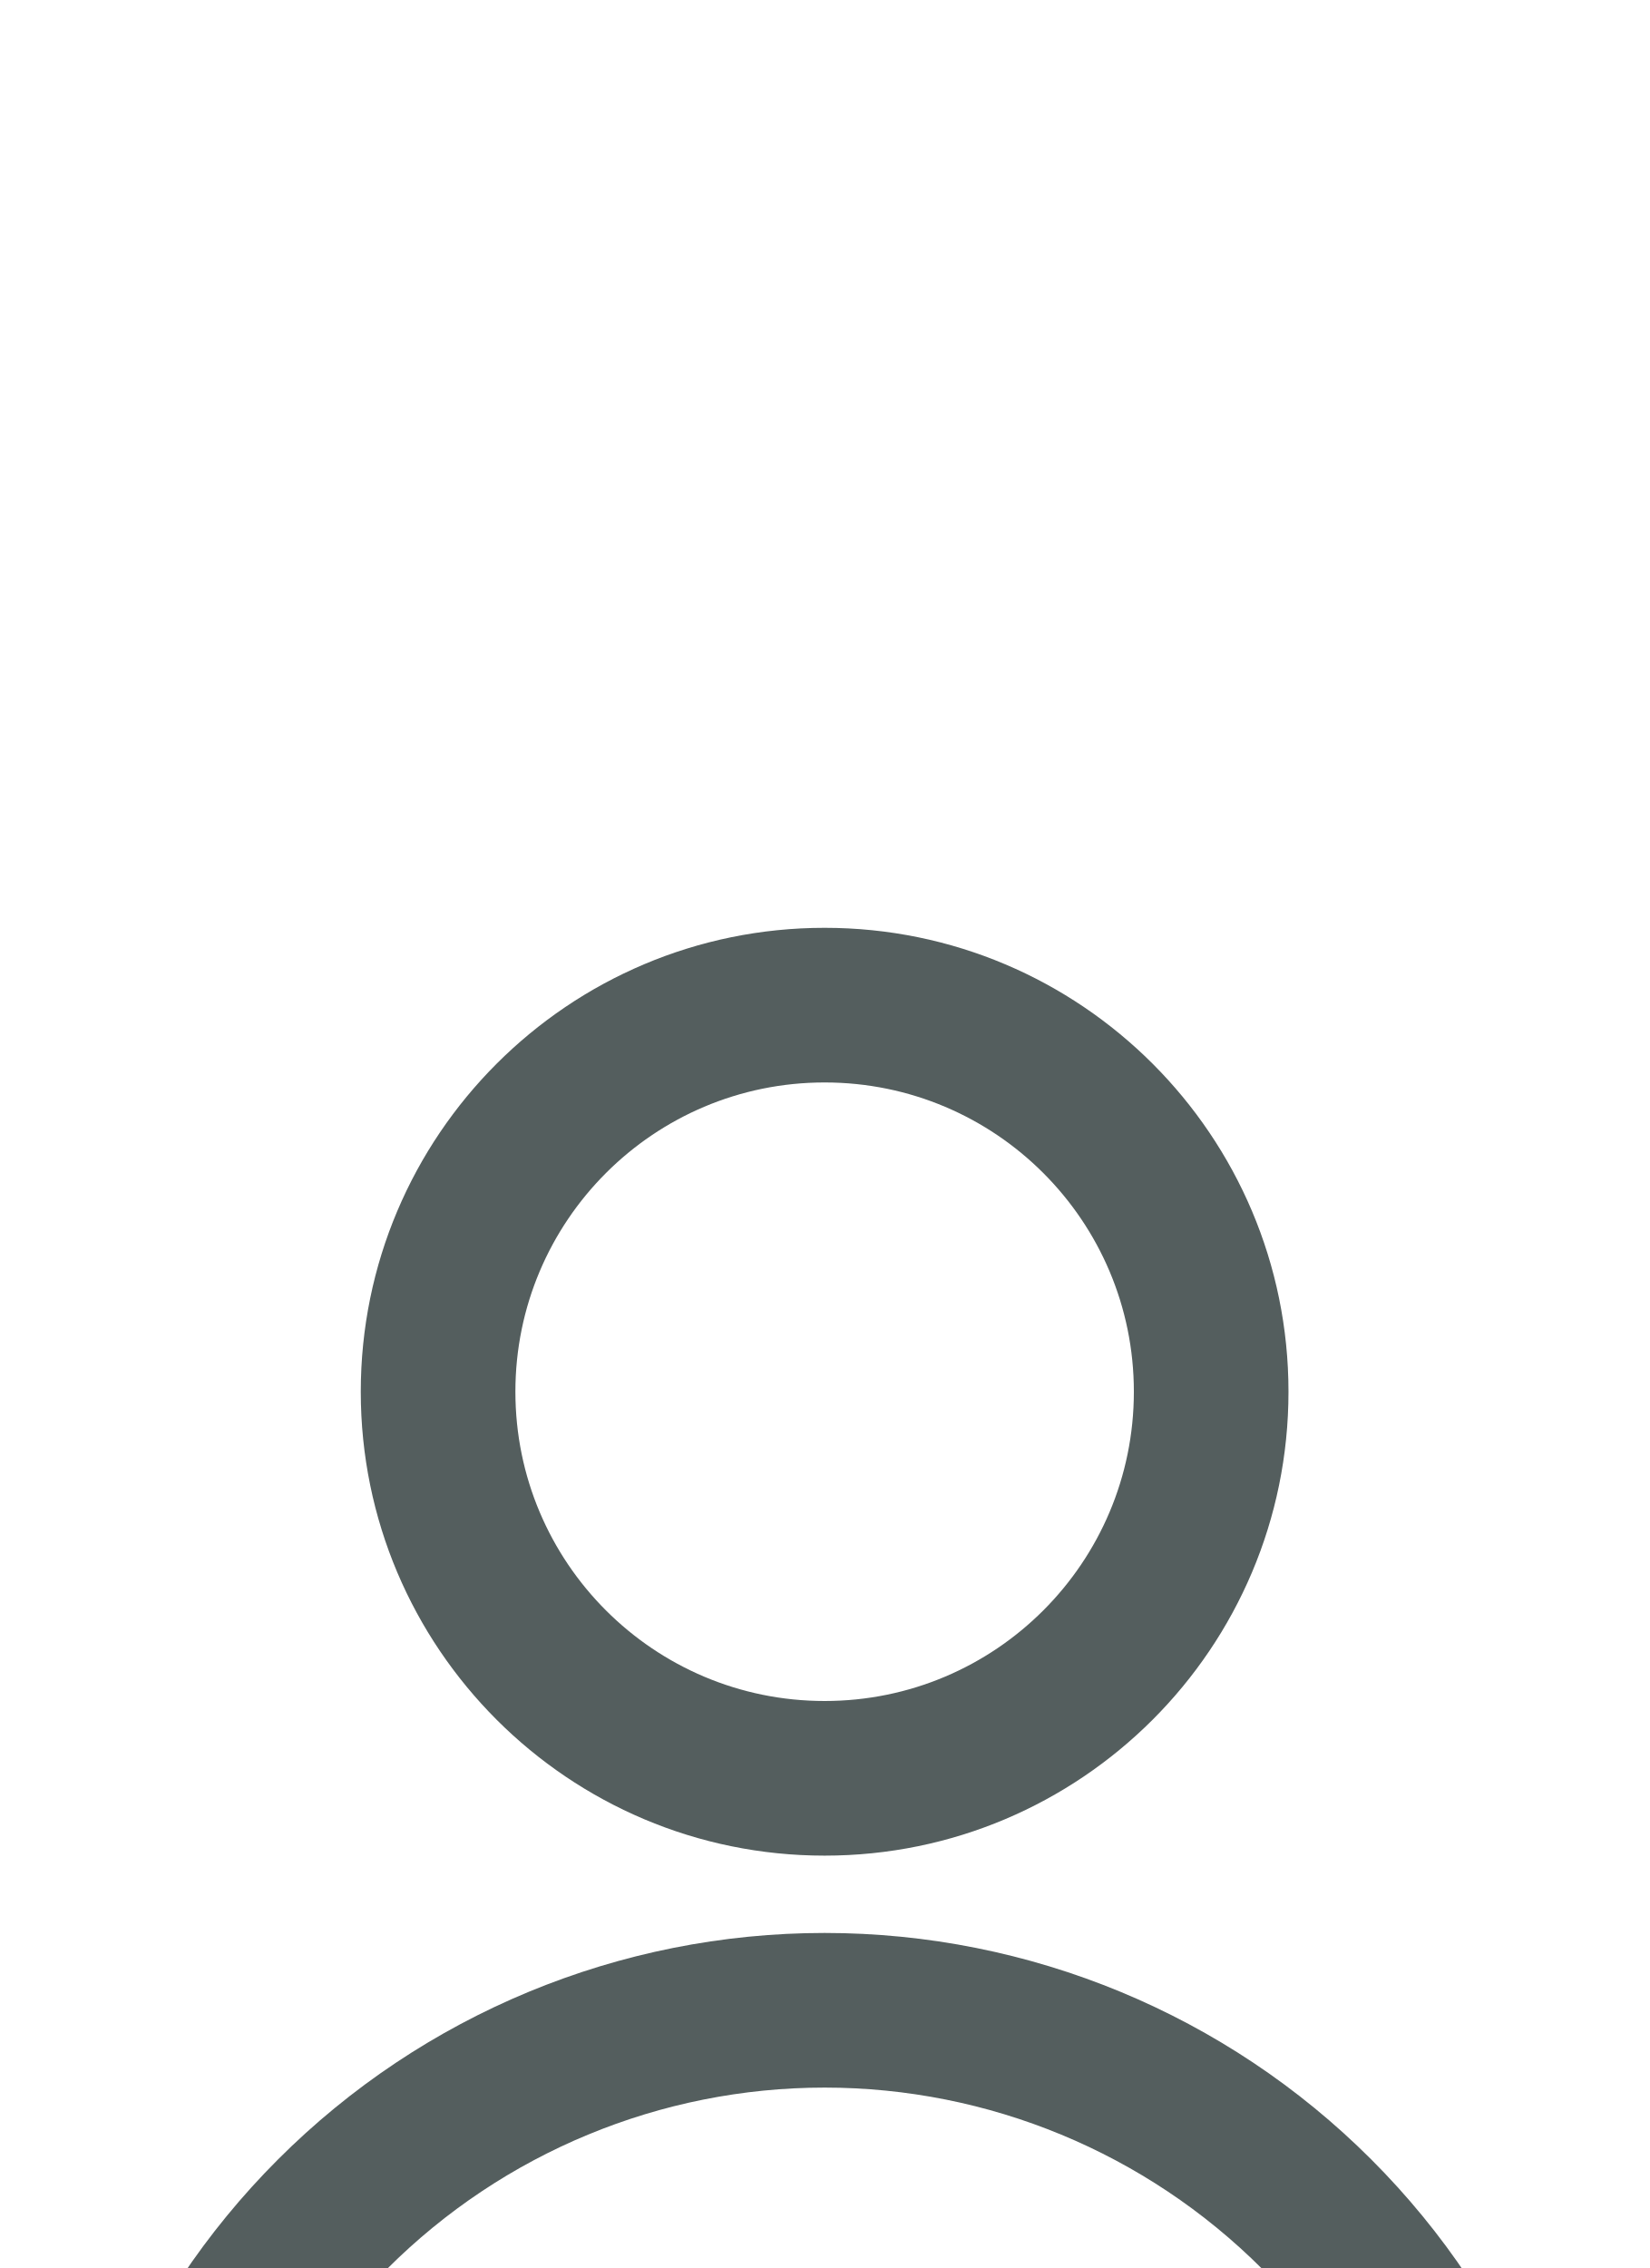
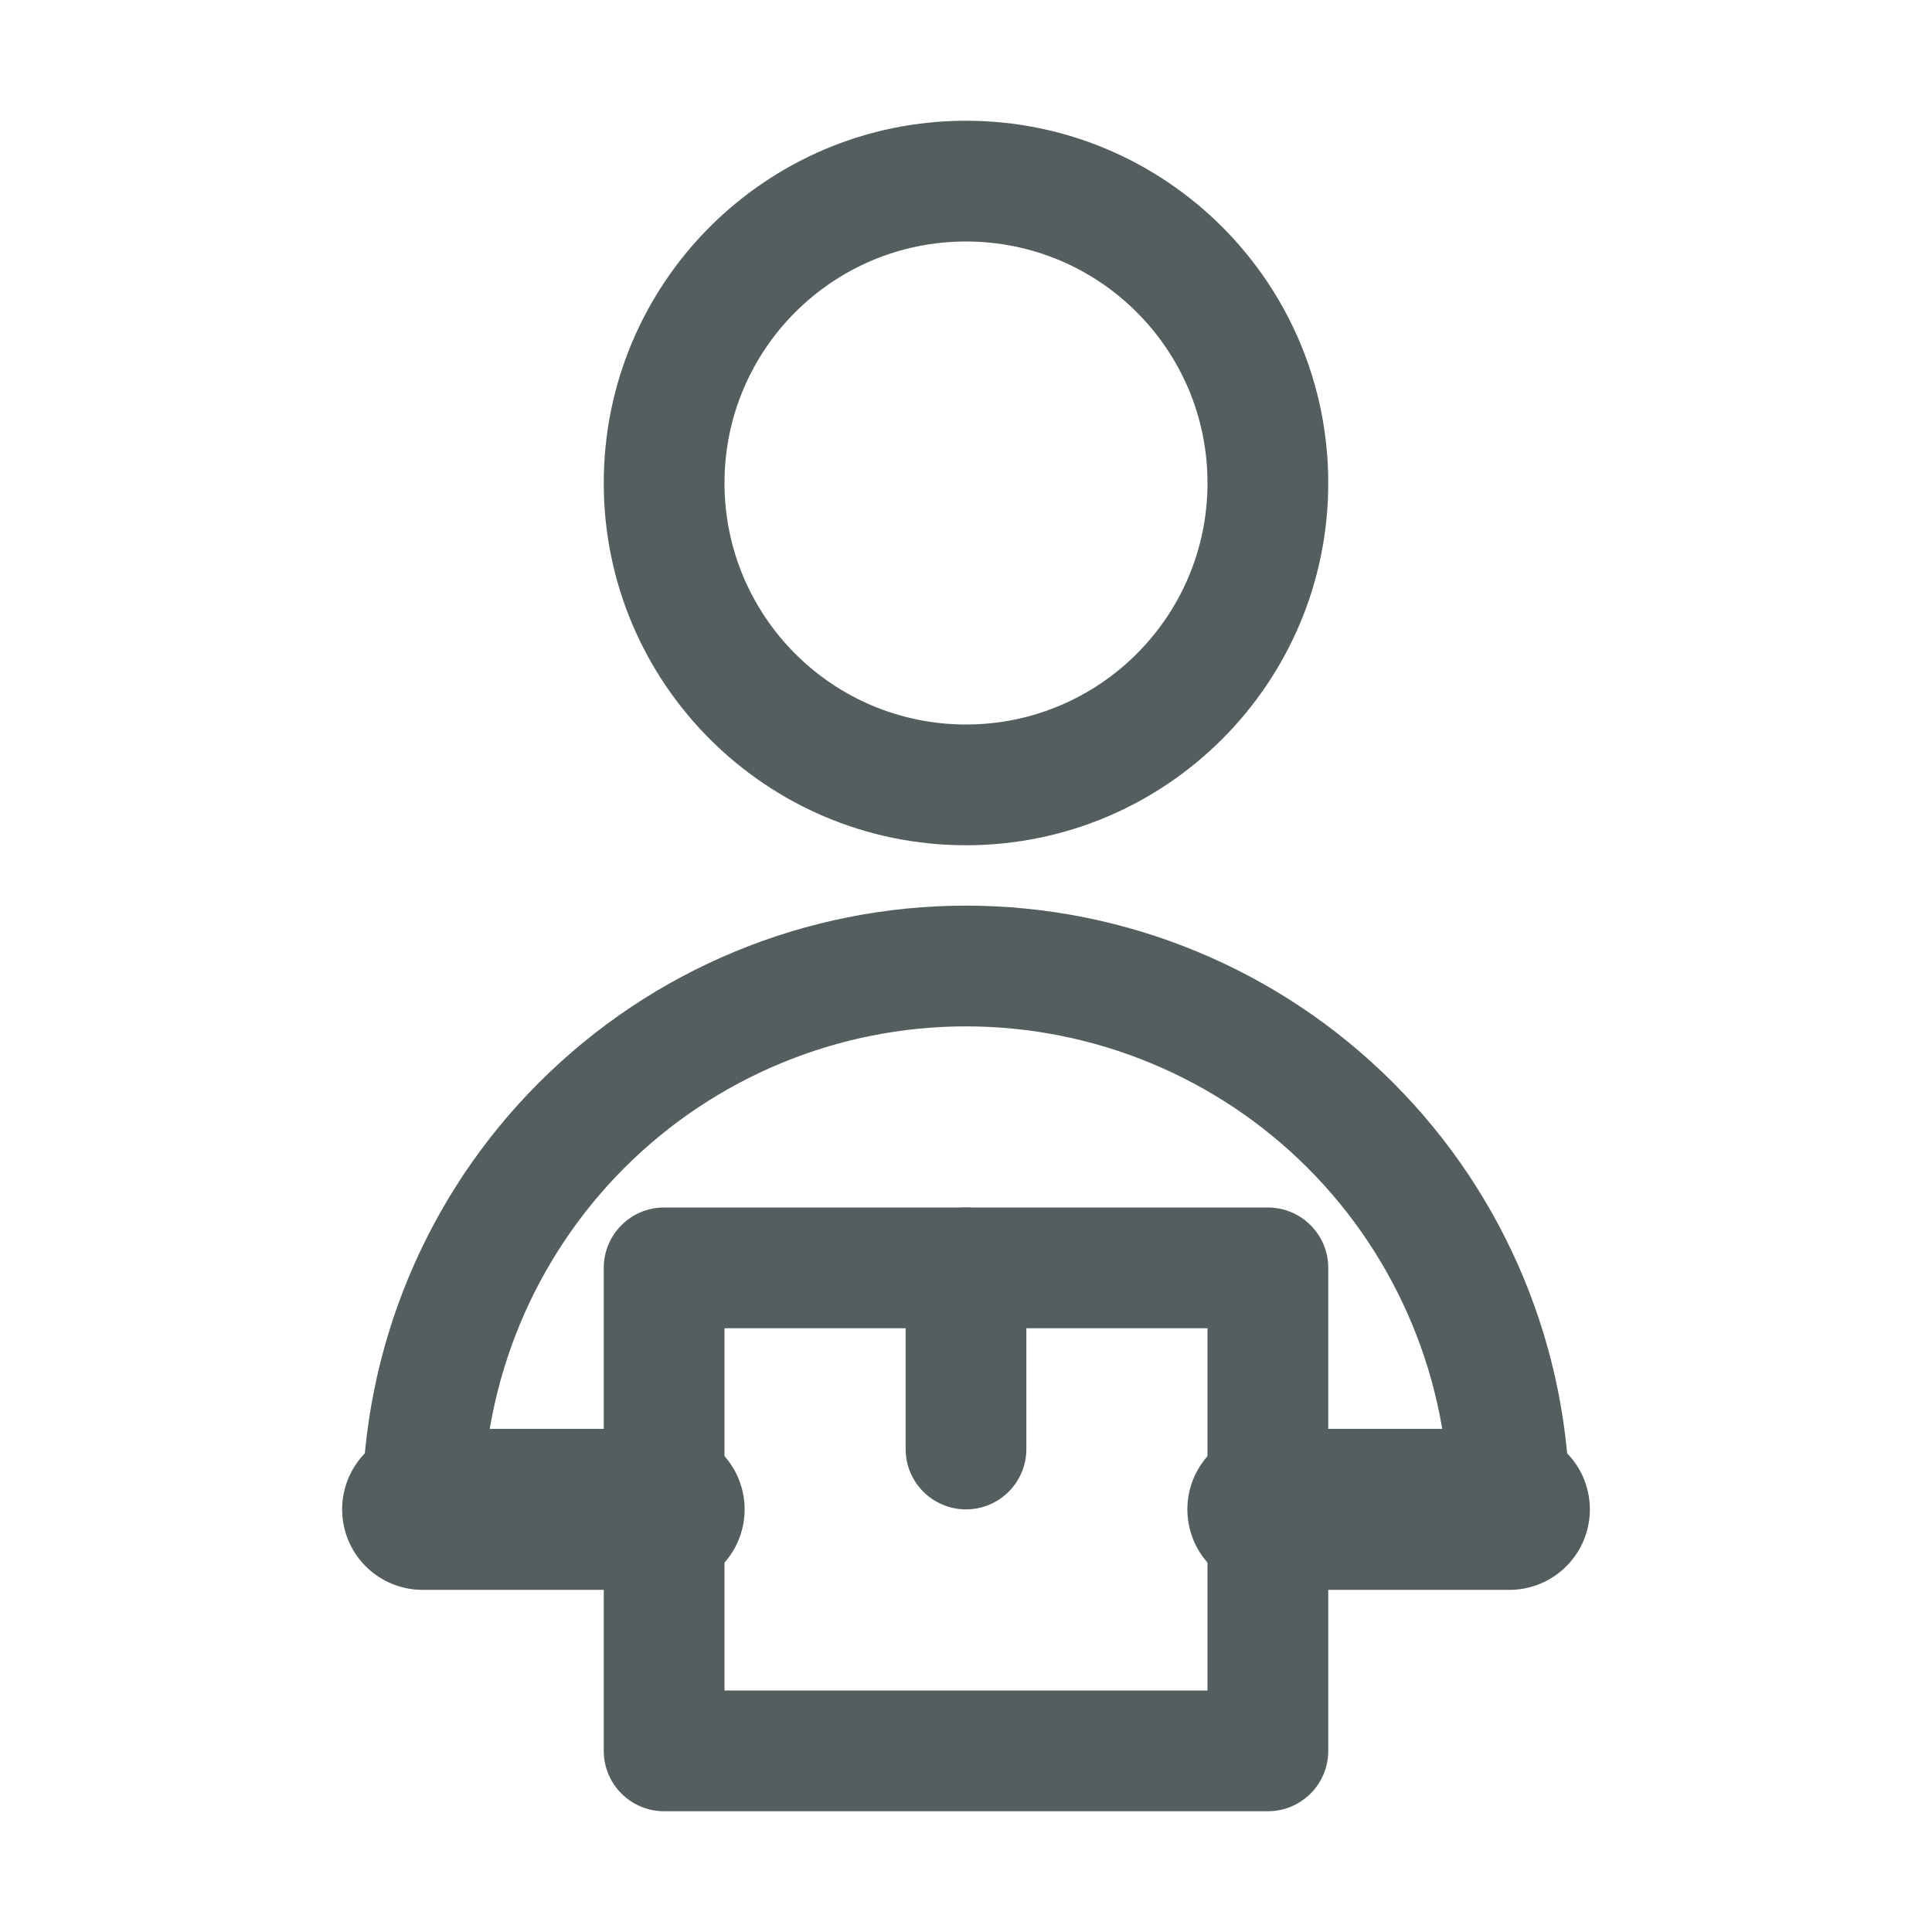
- <svg xmlns="http://www.w3.org/2000/svg" width="16" height="22" viewBox="0 0 16 5" fill="none">
-   <path fill-rule="evenodd" clip-rule="evenodd" d="M3.5 14.75C3.5 14.336 3.836 14 4.25 14H11.75C12.164 14 12.5 14.336 12.5 14.75V20.75C12.5 21.164 12.164 21.5 11.75 21.5H4.25C3.836 21.5 3.5 21.164 3.5 20.75V14.75ZM5 15.5V20H11V15.5H5Z" fill="#545E5E" />
-   <path fill-rule="evenodd" clip-rule="evenodd" d="M8 14C8.414 14 8.75 14.336 8.75 14.75V17C8.75 17.414 8.414 17.75 8 17.75C7.586 17.75 7.25 17.414 7.25 17V14.75C7.25 14.336 7.586 14 8 14Z" fill="#545E5E" />
-   <path fill-rule="evenodd" clip-rule="evenodd" d="M8 11.75C6.409 11.75 4.883 12.382 3.757 13.507C2.632 14.633 2 16.159 2 17.75C2 18.164 1.664 18.5 1.25 18.5C0.836 18.5 0.5 18.164 0.5 17.75C0.5 15.761 1.29 13.853 2.697 12.447C4.103 11.04 6.011 10.25 8 10.25C9.989 10.25 11.897 11.04 13.303 12.447C14.71 13.853 15.5 15.761 15.5 17.75C15.5 18.164 15.164 18.5 14.75 18.5C14.336 18.5 14 18.164 14 17.75C14 16.159 13.368 14.633 12.243 13.507C11.117 12.382 9.591 11.75 8 11.75Z" fill="#545E5E" />
-   <path fill-rule="evenodd" clip-rule="evenodd" d="M8 2C6.343 2 5 3.343 5 5C5 6.657 6.343 8 8 8C9.657 8 11 6.657 11 5C11 3.343 9.657 2 8 2ZM3.5 5C3.5 2.515 5.515 0.5 8 0.5C10.485 0.5 12.5 2.515 12.5 5C12.5 7.485 10.485 9.5 8 9.5C5.515 9.5 3.5 7.485 3.5 5Z" fill="#545E5E" />
-   <path d="M1.25 17.75H4.25" stroke="#545E5E" stroke-width="2" stroke-linecap="round" stroke-linejoin="round" />
-   <path d="M14.75 17.75H11.75" stroke="#545E5E" stroke-width="2" stroke-linecap="round" stroke-linejoin="round" />
+ <svg xmlns="http://www.w3.org/2000/svg" width="24" height="24" viewBox="0 0 24 24" fill="none">
+   <path fill-rule="evenodd" clip-rule="evenodd" d="M7.5 15.75C7.5 15.336 7.836 15 8.25 15H15.75C16.164 15 16.5 15.336 16.5 15.75V21.75C16.5 22.164 16.164 22.5 15.75 22.5H8.25C7.836 22.5 7.5 22.164 7.5 21.75V15.75ZM9 16.5V21H15V16.5H9Z" fill="#545E5E" />
+   <path fill-rule="evenodd" clip-rule="evenodd" d="M12 15C12.414 15 12.75 15.336 12.75 15.75V18C12.75 18.414 12.414 18.75 12 18.75C11.586 18.75 11.25 18.414 11.25 18V15.75C11.25 15.336 11.586 15 12 15Z" fill="#545E5E" />
+   <path fill-rule="evenodd" clip-rule="evenodd" d="M12 12.75C10.409 12.75 8.883 13.382 7.757 14.507C6.632 15.633 6 17.159 6 18.75C6 19.164 5.664 19.5 5.25 19.5C4.836 19.5 4.5 19.164 4.5 18.75C4.5 16.761 5.29 14.853 6.697 13.447C8.103 12.04 10.011 11.25 12 11.25C13.989 11.25 15.897 12.04 17.303 13.447C18.71 14.853 19.5 16.761 19.5 18.75C19.5 19.164 19.164 19.5 18.75 19.5C18.336 19.5 18 19.164 18 18.75C18 17.159 17.368 15.633 16.243 14.507C15.117 13.382 13.591 12.75 12 12.75Z" fill="#545E5E" />
+   <path fill-rule="evenodd" clip-rule="evenodd" d="M12 3C10.343 3 9 4.343 9 6C9 7.657 10.343 9 12 9C13.657 9 15 7.657 15 6C15 4.343 13.657 3 12 3ZM7.5 6C7.5 3.515 9.515 1.5 12 1.5C14.485 1.5 16.5 3.515 16.5 6C16.5 8.485 14.485 10.5 12 10.5C9.515 10.5 7.5 8.485 7.5 6Z" fill="#545E5E" />
+   <path d="M5.25 18.75H8.25" stroke="#545E5E" stroke-width="2" stroke-linecap="round" stroke-linejoin="round" />
+   <path d="M18.75 18.75H15.75" stroke="#545E5E" stroke-width="2" stroke-linecap="round" stroke-linejoin="round" />
</svg>
